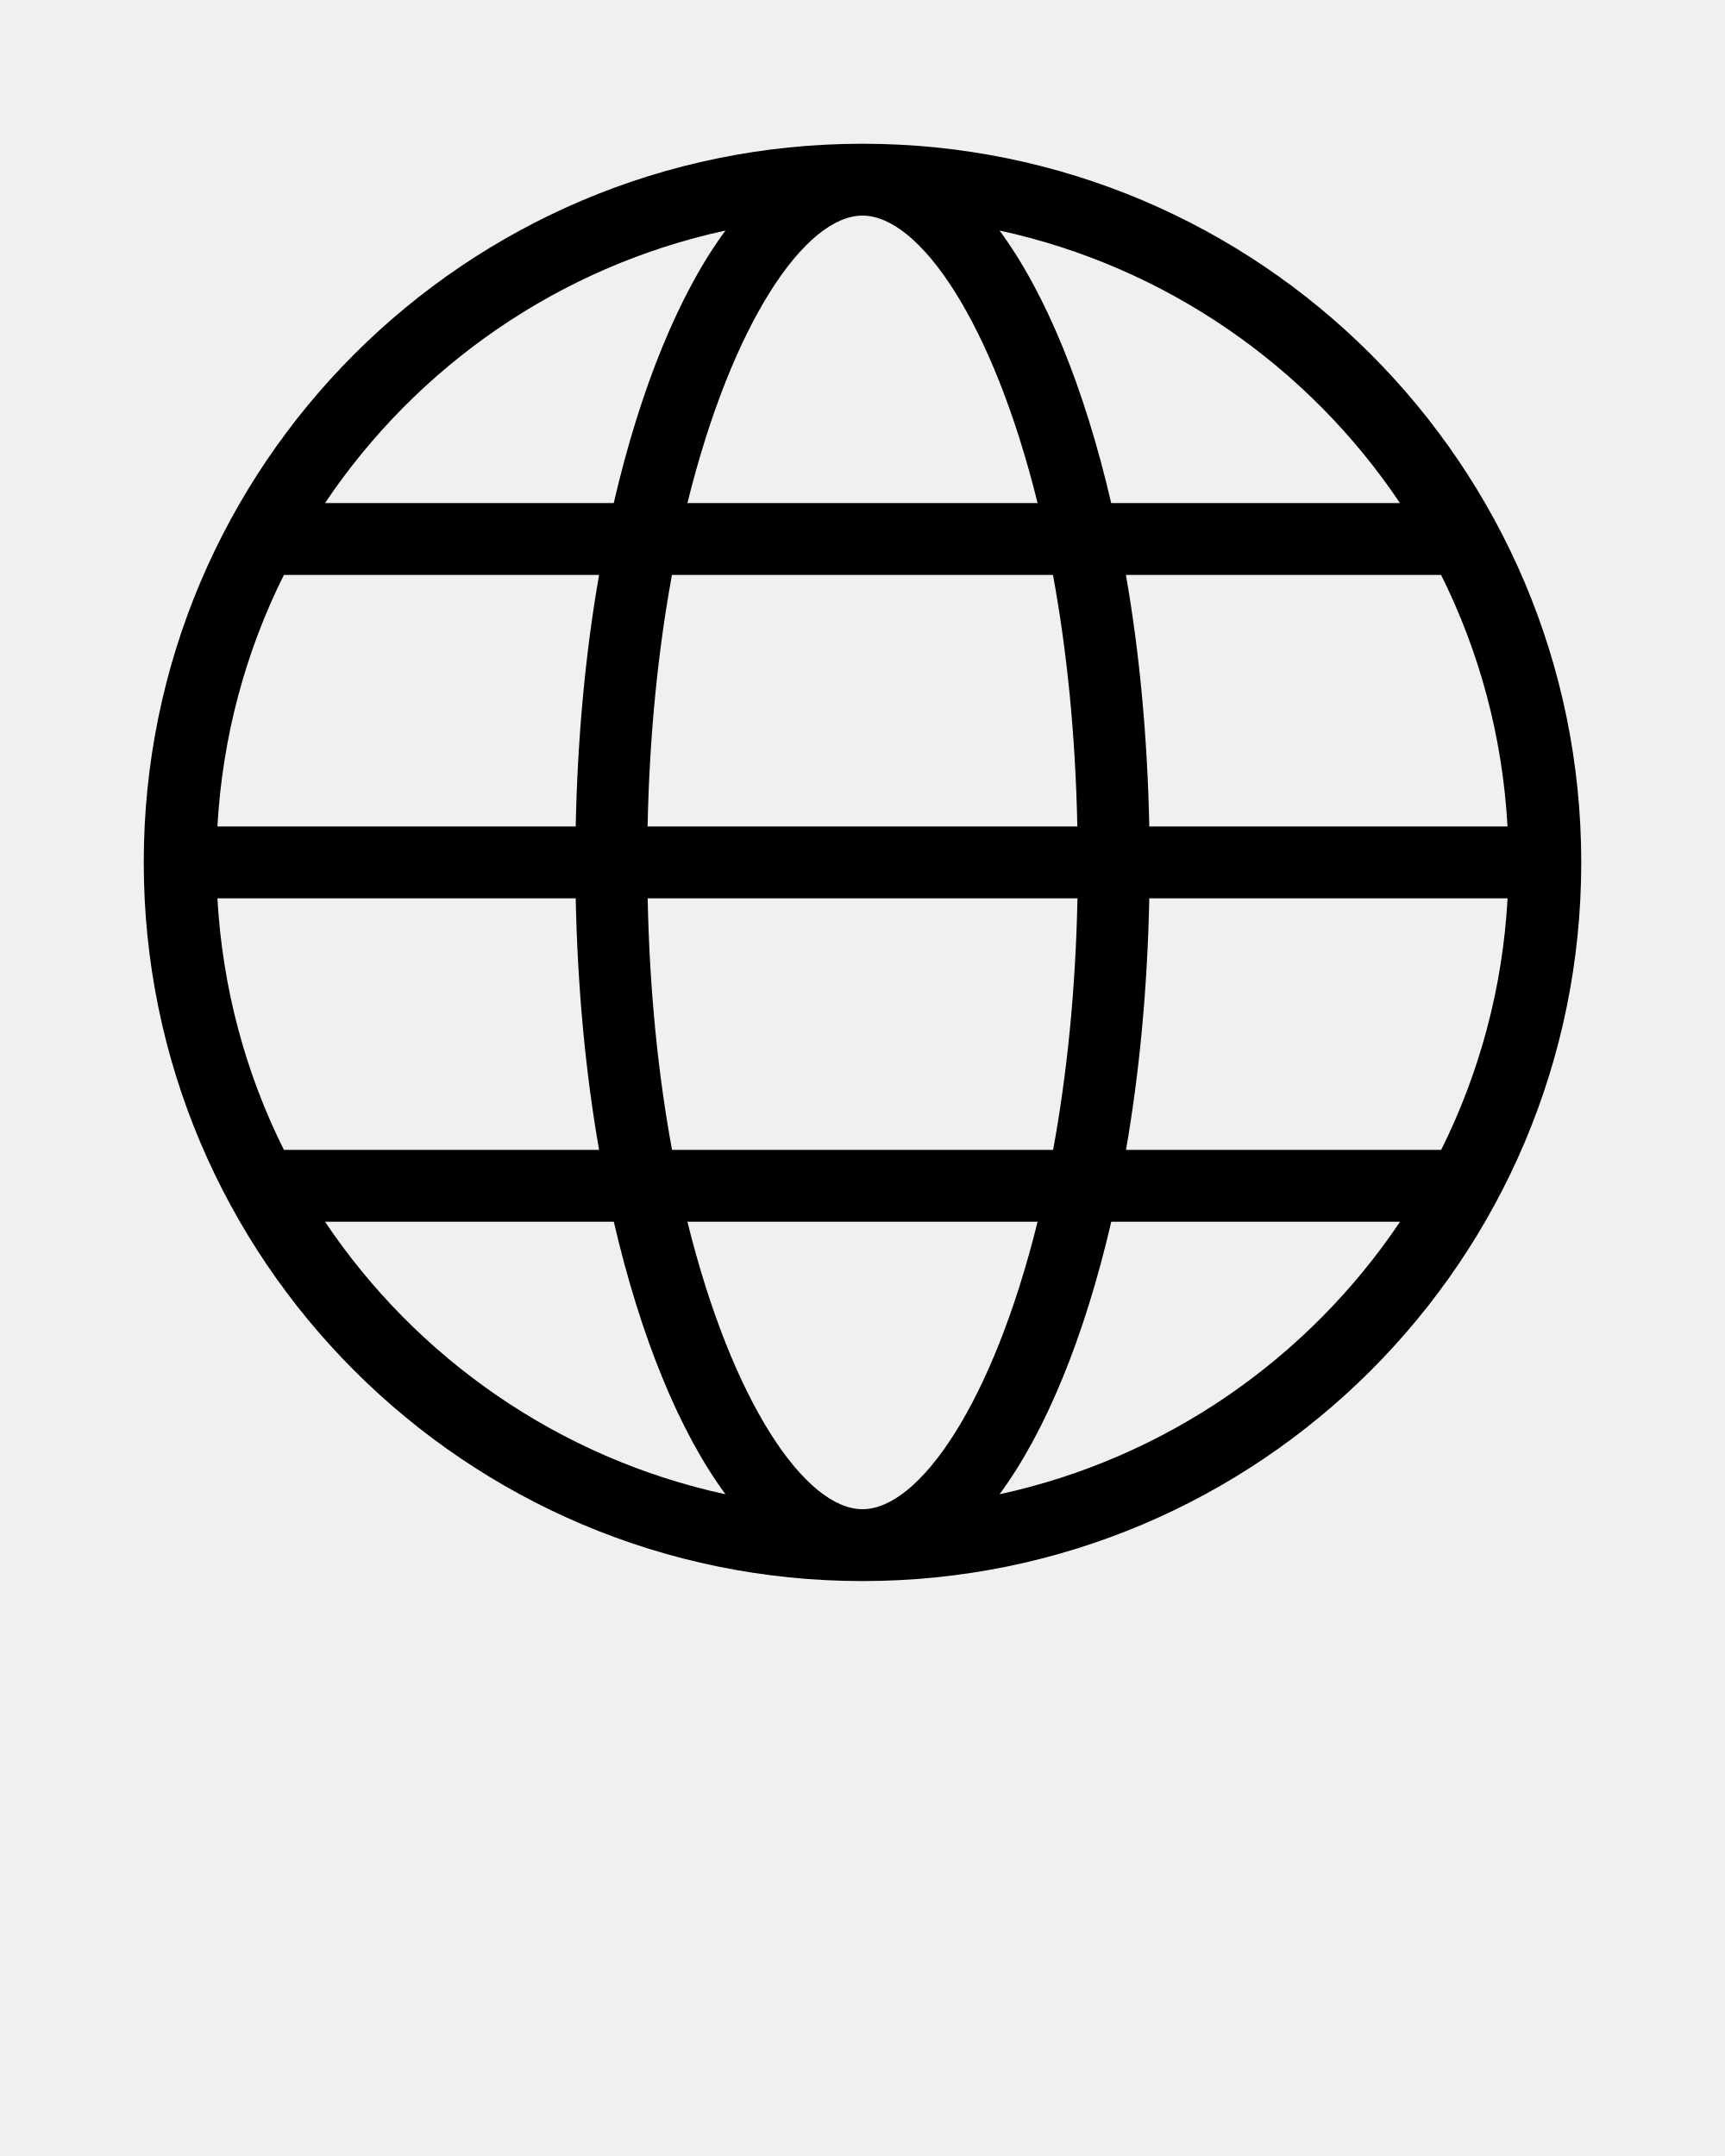
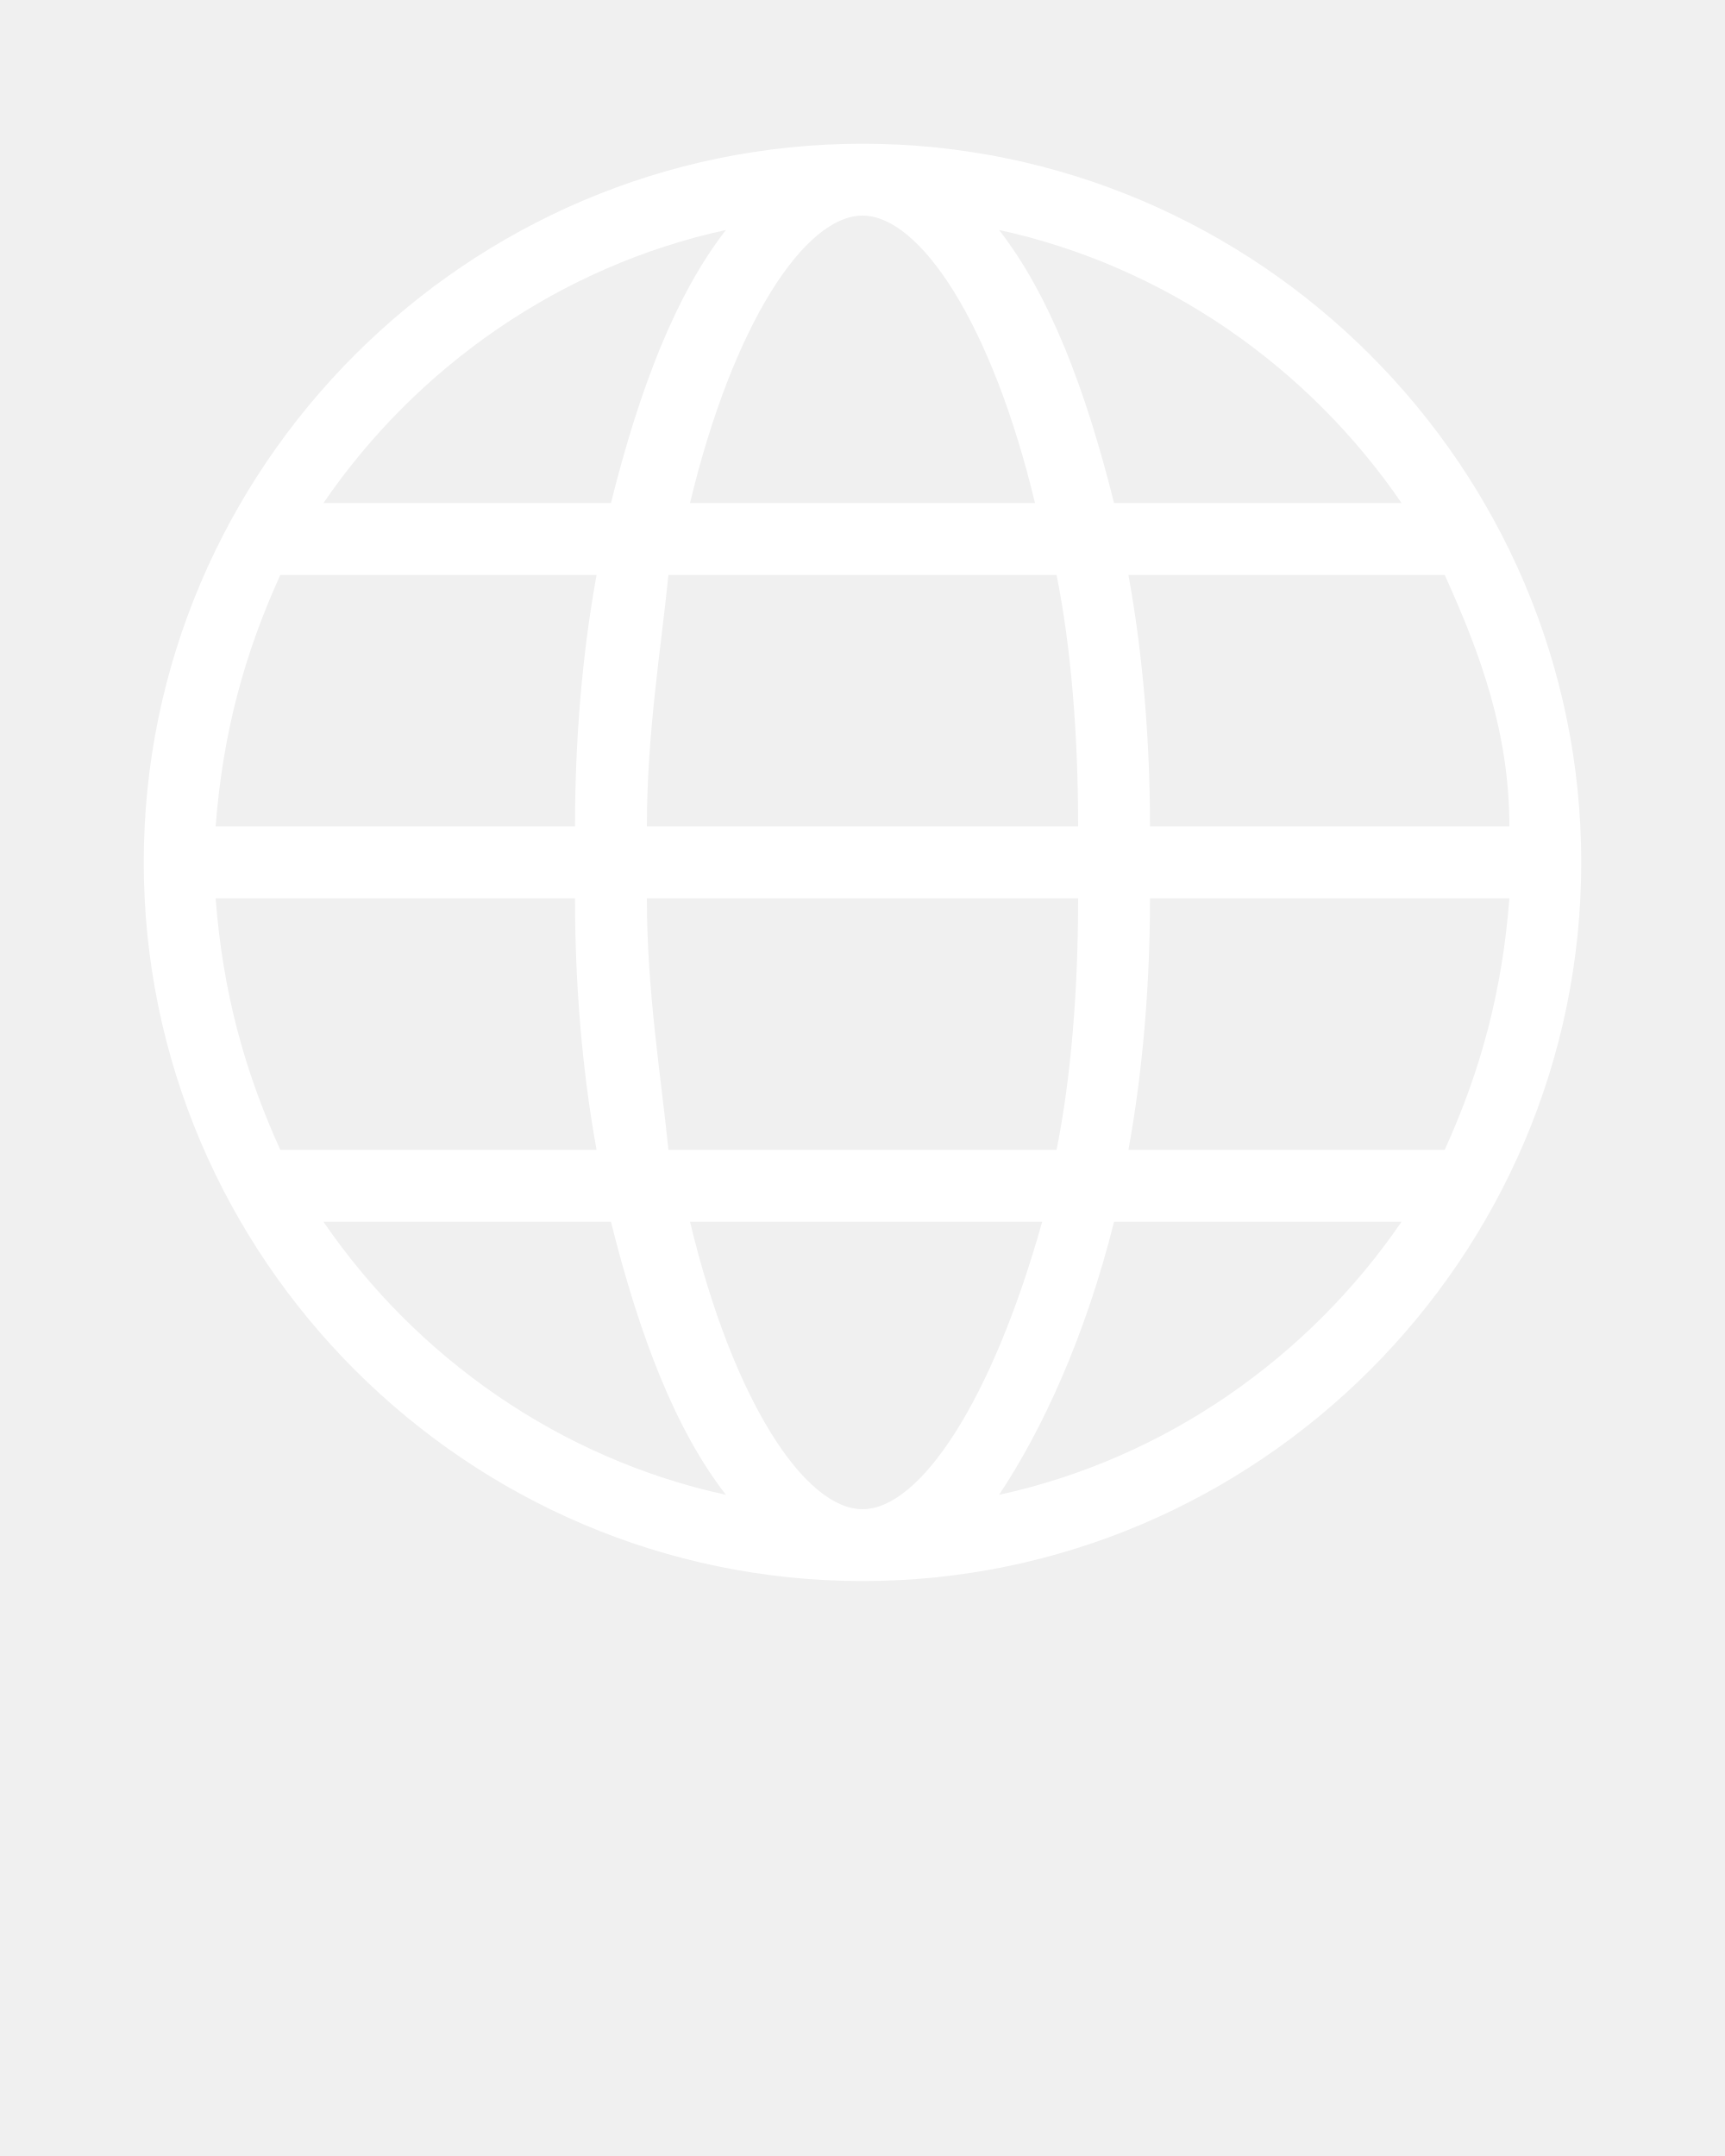
- <svg xmlns="http://www.w3.org/2000/svg" version="1.1" x="0px" y="0px" viewBox="0 0 24 30" style="enable-background:new 0 0 24 24;" xml:space="preserve">
+ <svg xmlns="http://www.w3.org/2000/svg" version="1.1" id="Camada_1" x="0px" y="0px" viewBox="0 0 24 30" style="enable-background:new 0 0 24 30;" xml:space="preserve">
+   <style type="text/css">
+ 	.st0{fill:#FFFFFF;}
+ </style>
  <g>
    <g>
-       <path d="M12,2C6.477,2,2,6.477,2,12c0,5.523,4.477,10,10,10s10-4.477,10-10C22,6.477,17.523,2,12,2z     M12,21c-0.792,0-1.812-1.475-2.436-4h4.872C13.812,19.525,12.792,21,12,21z M9.35,16    c-0.191-1.035-0.313-2.208-0.339-3.5h5.98c-0.026,1.292-0.149,2.465-0.339,3.5    H9.35z M3.025,12.5h4.985C8.035,13.739,8.146,14.92,8.335,16H3.95    C3.418,14.935,3.095,13.752,3.025,12.5z M12,3c0.792,0,1.812,1.475,2.436,4H9.564    C10.188,4.475,11.208,3,12,3z M14.65,8c0.191,1.035,0.313,2.208,0.339,3.5H9.01    c0.026-1.292,0.149-2.465,0.339-3.5H14.65z M8.01,11.5H3.025    C3.095,10.248,3.418,9.065,3.95,8h4.385C8.146,9.08,8.035,10.261,8.01,11.5z     M15.99,12.5h4.985c-0.069,1.252-0.393,2.435-0.924,3.5h-4.385    C15.854,14.92,15.965,13.739,15.99,12.5z M15.99,11.5    C15.965,10.261,15.854,9.08,15.665,8h4.385c0.531,1.065,0.855,2.248,0.924,3.5    H15.99z M19.478,7h-4.018c-0.369-1.592-0.905-2.912-1.553-3.792    C16.218,3.709,18.202,5.097,19.478,7z M10.093,3.208    C9.445,4.088,8.908,5.408,8.539,7H4.522C5.798,5.097,7.782,3.709,10.093,3.208z     M4.522,17h4.018c0.369,1.592,0.906,2.912,1.553,3.792    C7.782,20.291,5.798,18.903,4.522,17z M13.907,20.792    C14.555,19.912,15.092,18.592,15.461,17h4.018    C18.202,18.903,16.218,20.291,13.907,20.792z" />
+       <path class="st0" d="M12,2C6.5,2,2,6.5,2,12c0,5.5,4.5,10,10,10s10-4.5,10-10C22,6.5,17.5,2,12,2z M12,21c-0.8,0-1.8-1.5-2.4-4    h4.9C13.8,19.5,12.8,21,12,21z M9.3,16C9.2,15,9,13.8,9,12.5h6c0,1.3-0.1,2.5-0.3,3.5H9.3z M3,12.5h5c0,1.2,0.1,2.4,0.3,3.5H3.9    C3.4,14.9,3.1,13.8,3,12.5z M12,3c0.8,0,1.8,1.5,2.4,4H9.6C10.2,4.5,11.2,3,12,3z M14.7,8c0.2,1,0.3,2.2,0.3,3.5H9    C9,10.2,9.2,9,9.3,8H14.7z M8,11.5H3C3.1,10.2,3.4,9.1,3.9,8h4.4C8.1,9.1,8,10.3,8,11.5z M16,12.5h5c-0.1,1.3-0.4,2.4-0.9,3.5    h-4.4C15.9,14.9,16,13.7,16,12.5z M16,11.5c0-1.2-0.1-2.4-0.3-3.5h4.4c0.5,1.1,0.9,2.2,0.9,3.5H16z M19.5,7h-4    c-0.4-1.6-0.9-2.9-1.6-3.8C16.2,3.7,18.2,5.1,19.5,7z M10.1,3.2C9.4,4.1,8.9,5.4,8.5,7h-4C5.8,5.1,7.8,3.7,10.1,3.2z M4.5,17h4    c0.4,1.6,0.9,2.9,1.6,3.8C7.8,20.3,5.8,18.9,4.5,17z M13.9,20.8c0.6-0.9,1.2-2.2,1.6-3.8h4C18.2,18.9,16.2,20.3,13.9,20.8z" />
    </g>
  </g>
-   <text x="0" y="39" fill="#000000" font-size="5px" font-weight="bold" font-family="'Helvetica Neue', Helvetica, Arial-Unicode, Arial, Sans-serif">Created by Sophia</text>
-   <text x="0" y="44" fill="#000000" font-size="5px" font-weight="bold" font-family="'Helvetica Neue', Helvetica, Arial-Unicode, Arial, Sans-serif">from the Noun Project</text>
</svg>
